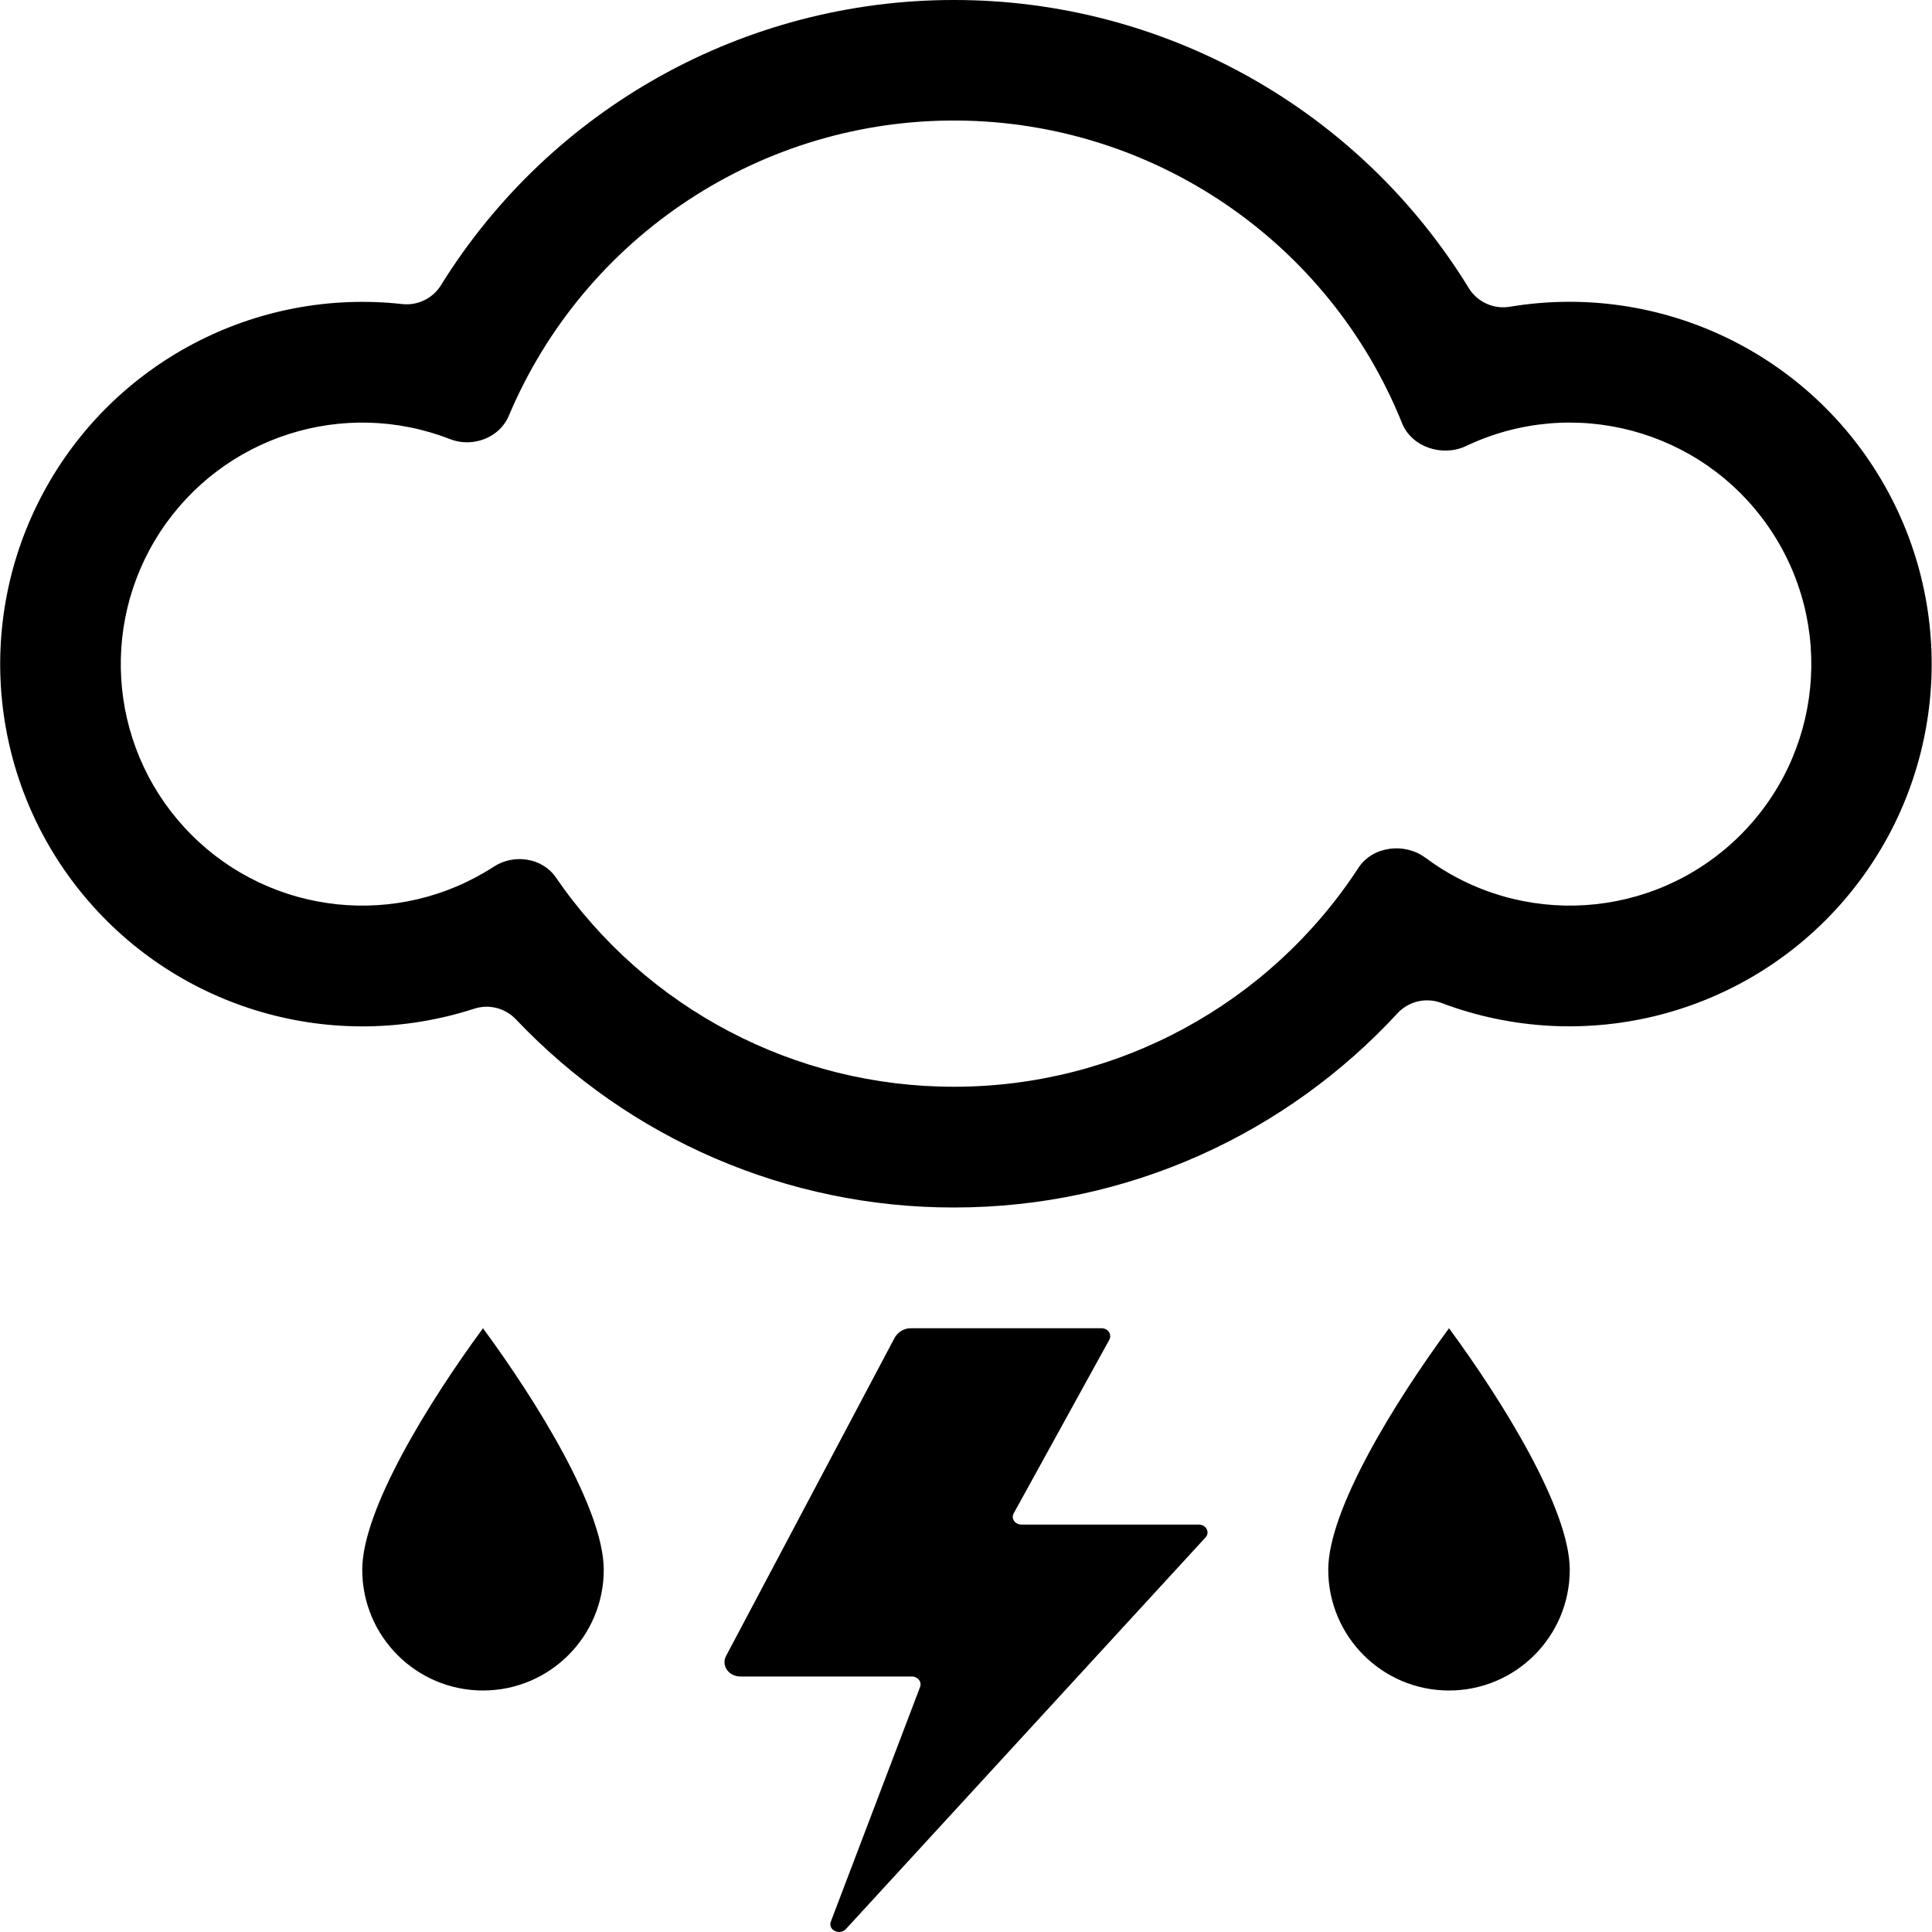
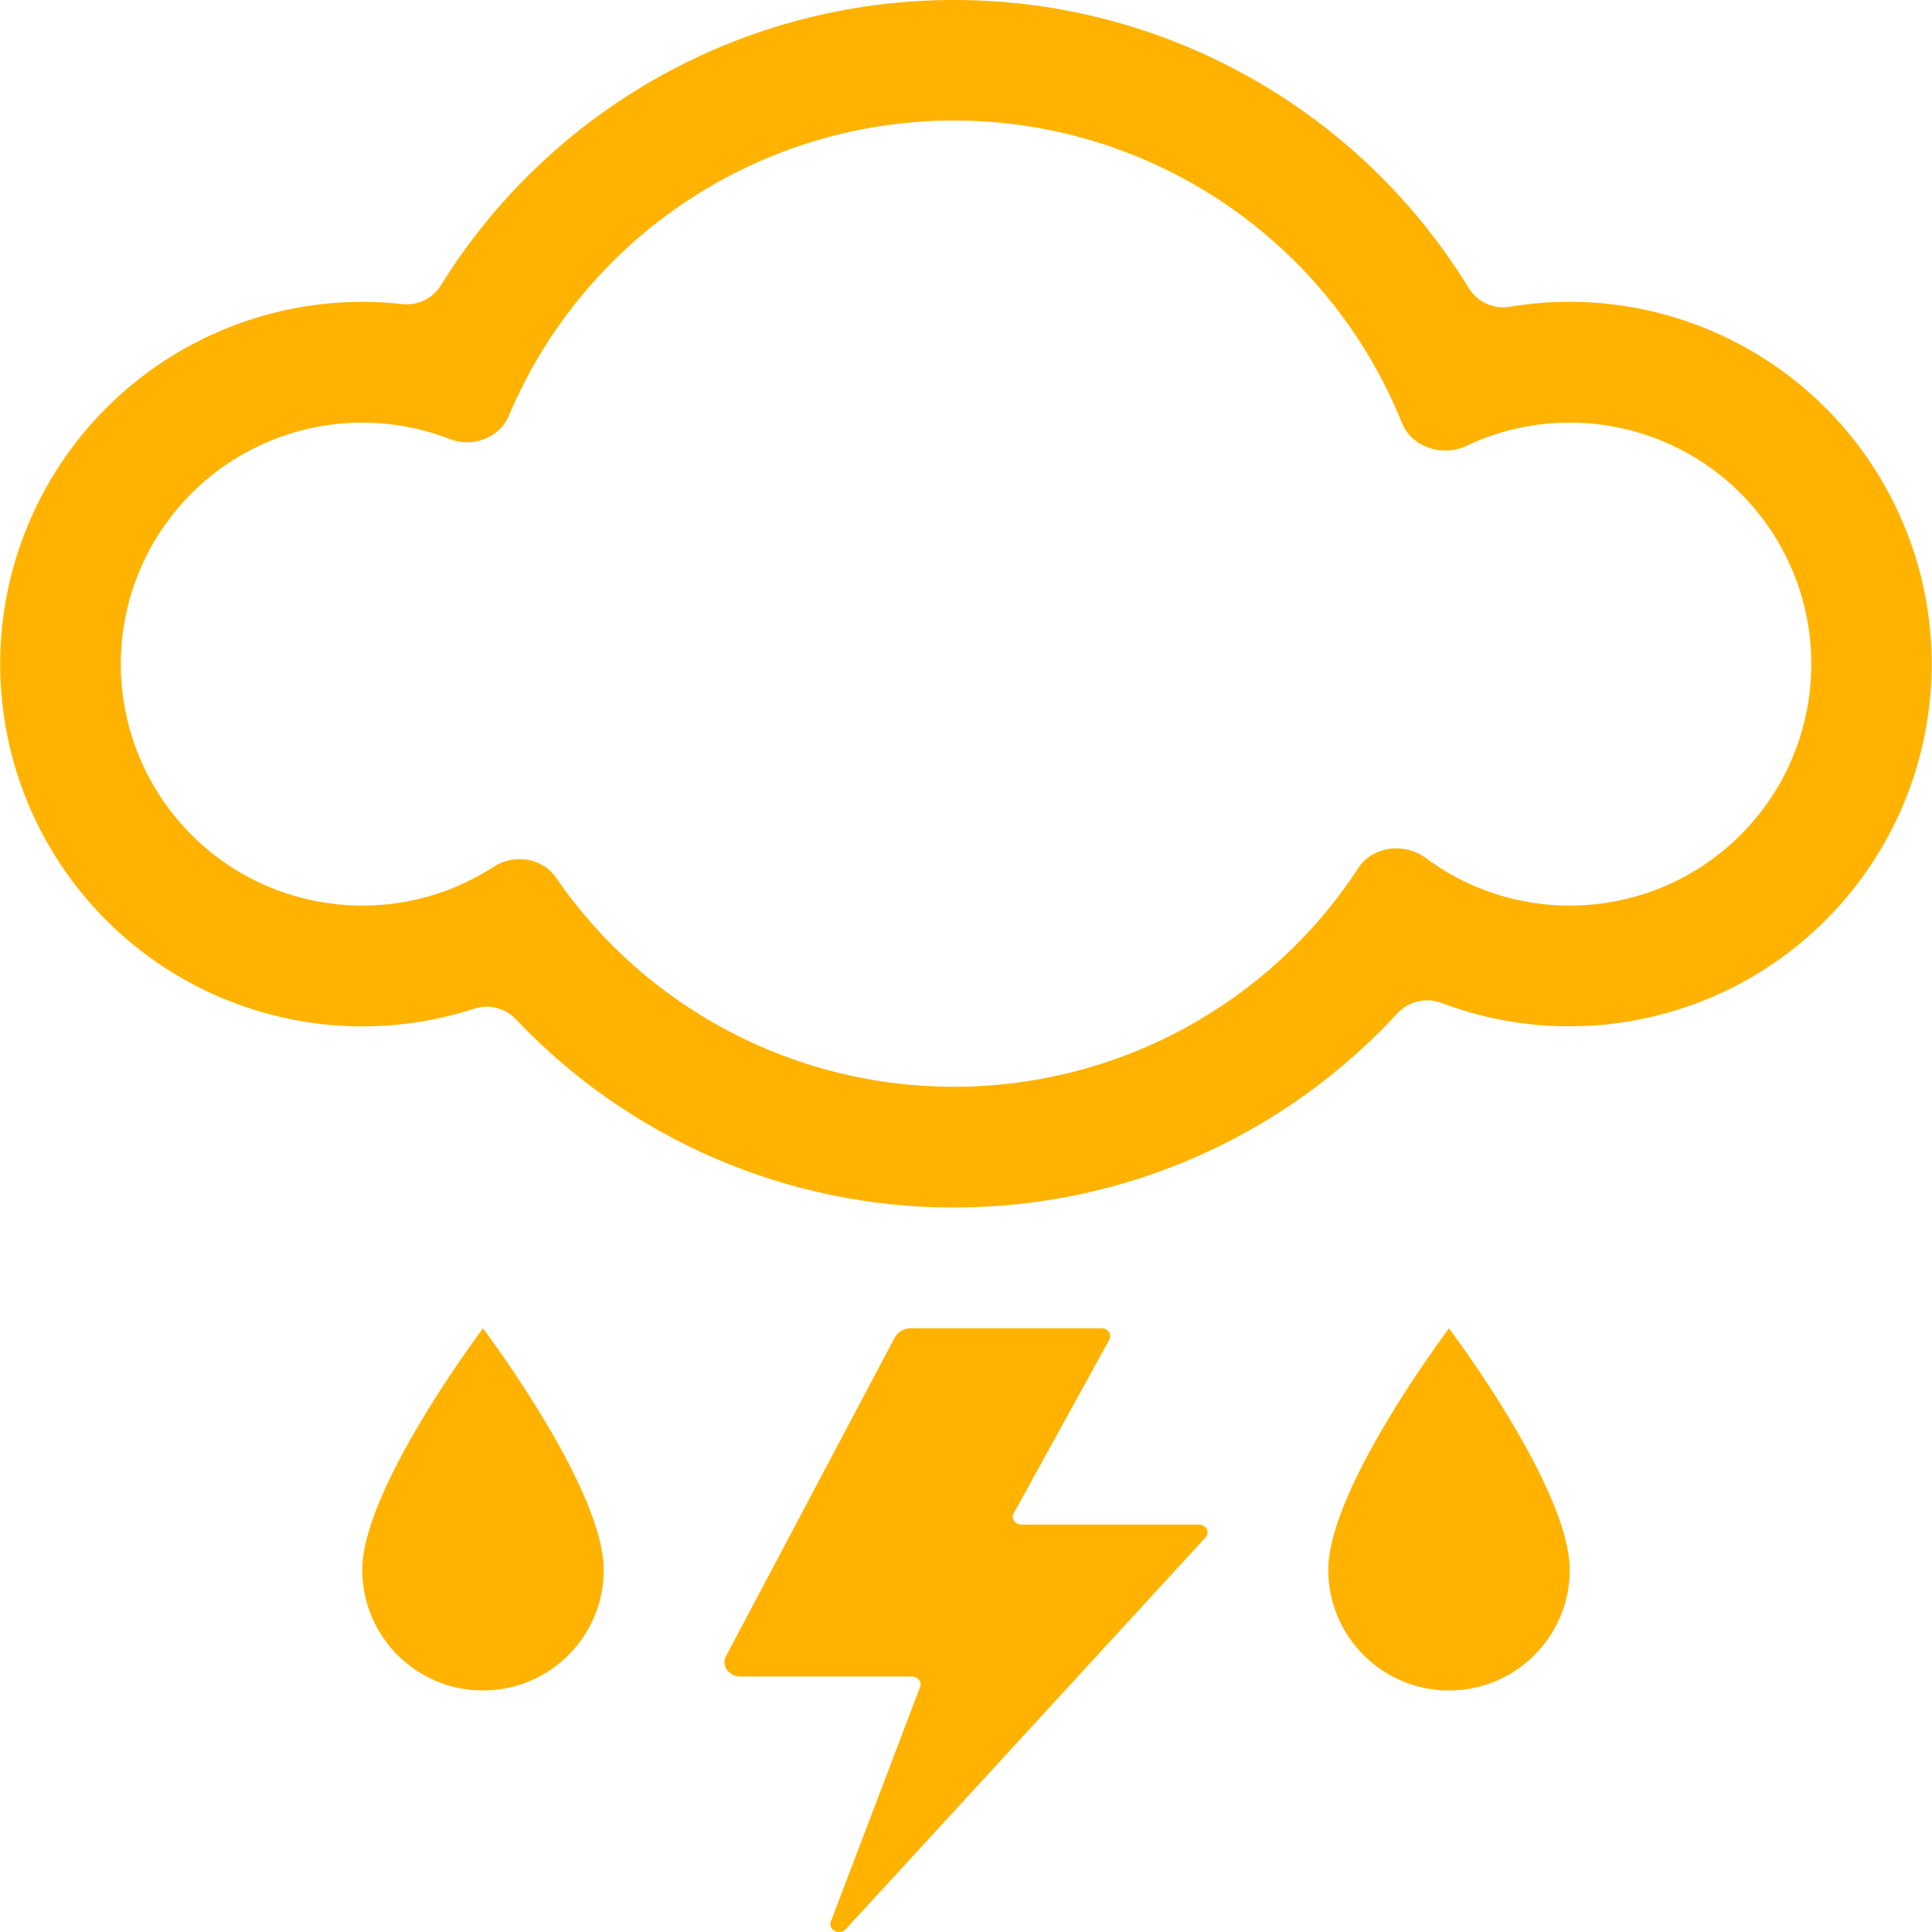
- <svg xmlns="http://www.w3.org/2000/svg" width="16" height="16" fill="currentColor" class="qi-302" viewBox="0 0 16 16">
+ <svg xmlns="http://www.w3.org/2000/svg" width="16" height="16" fill="#FFB300" class="qi-302" viewBox="0 0 16 16">
  <path d="M8.46 12.626c-.054 0-.089-.05-.065-.093l.792-1.438C9.21 11.05 9.176 11 9.122 11H7.544a.147.147 0 0 0-.076.02.158.158 0 0 0-.058.057l-1.397 2.637c-.042.079.022.17.118.17h1.42c.05 0 .084.043.069.086l-.739 1.943c-.027.07.072.118.124.063l2.978-3.243c.04-.042.006-.107-.055-.107H8.46ZM3 13a1 1 0 1 0 2 0c0-.5-.555-1.395-1-2-.445.605-1 1.5-1 2Zm8 0a1 1 0 0 0 2 0c0-.5-.555-1.395-1-2-.445.605-1 1.5-1 2Zm-3.1-3c1.453 0 2.761-.62 3.675-1.61a.335.335 0 0 1 .365-.083 3 3 0 1 0 .566-5.767.335.335 0 0 1-.341-.152A4.997 4.997 0 0 0 7.9 0a4.997 4.997 0 0 0-4.25 2.365.334.334 0 0 1-.32.153 3 3 0 1 0 .596 5.836.334.334 0 0 1 .345.086A4.99 4.99 0 0 0 7.9 10Zm3.905-2.896c-.172-.129-.438-.097-.555.083A3.997 3.997 0 0 1 7.9 9a3.996 3.996 0 0 1-3.297-1.734c-.112-.163-.347-.197-.513-.089a2 2 0 1 1-.362-3.54c.184.072.408-.01.485-.192a4.001 4.001 0 0 1 7.398.059c.08.2.335.282.53.19a2 2 0 1 1-.335 3.41Z" />
</svg>
